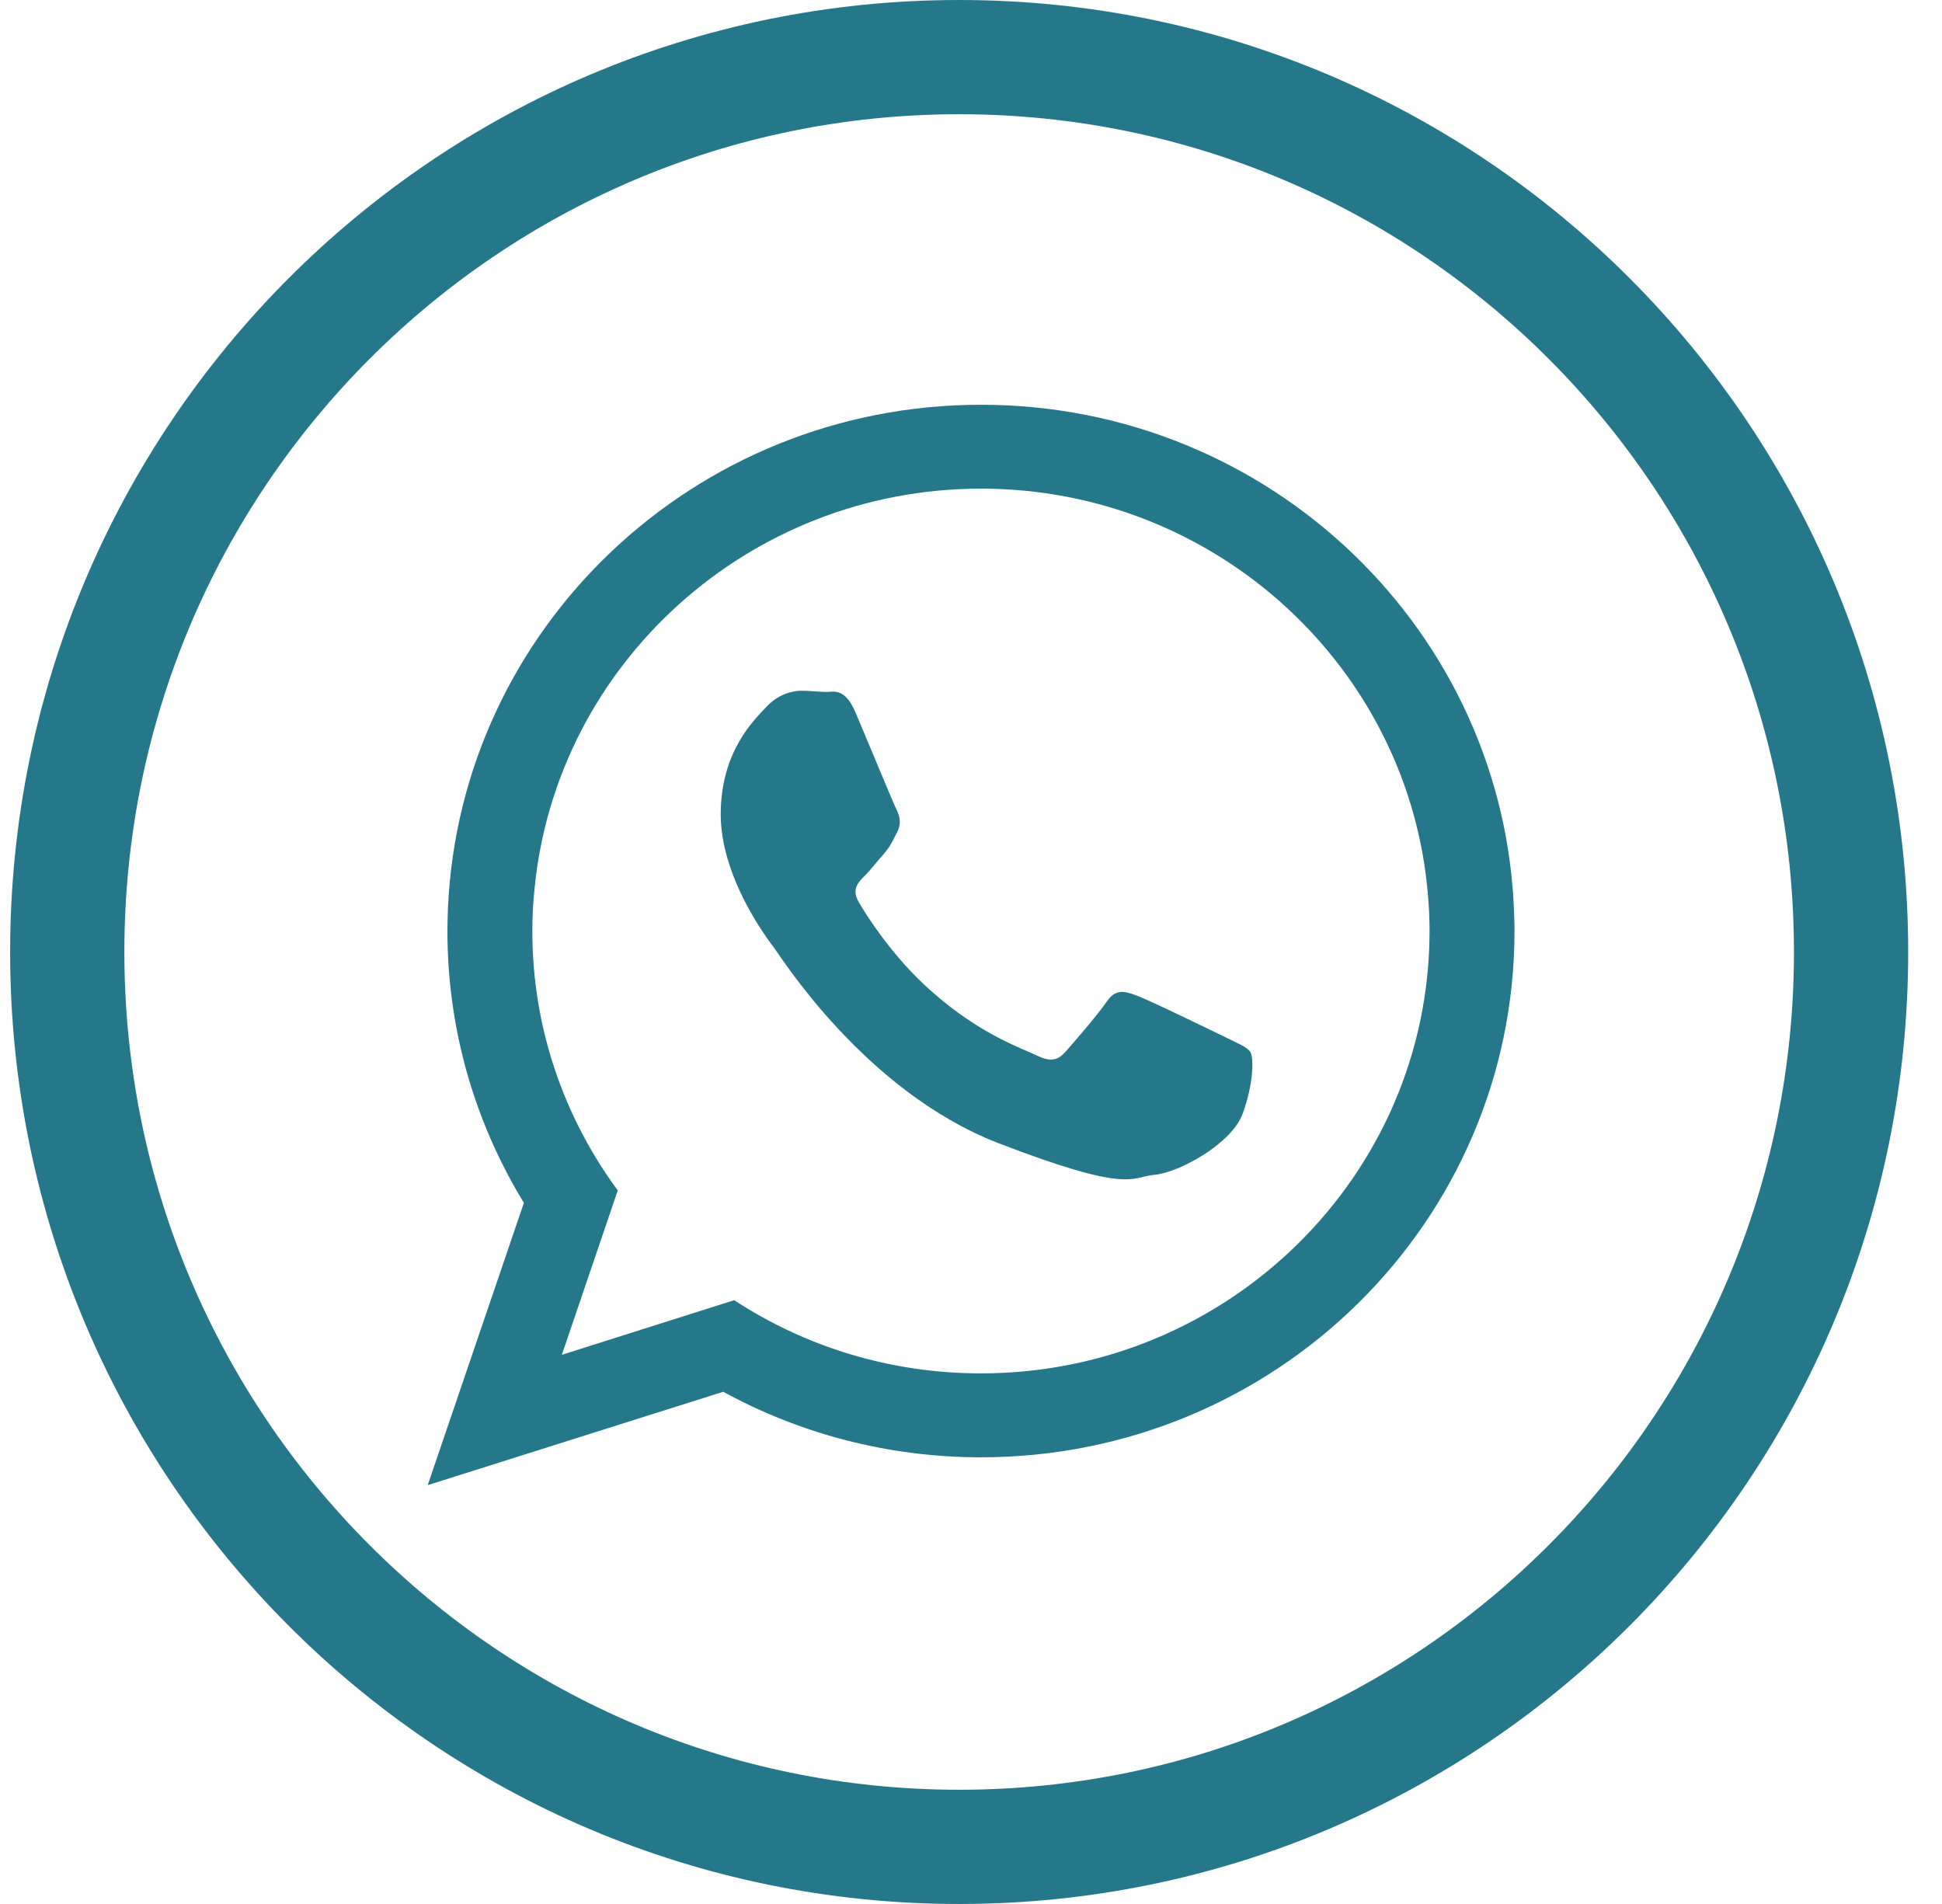
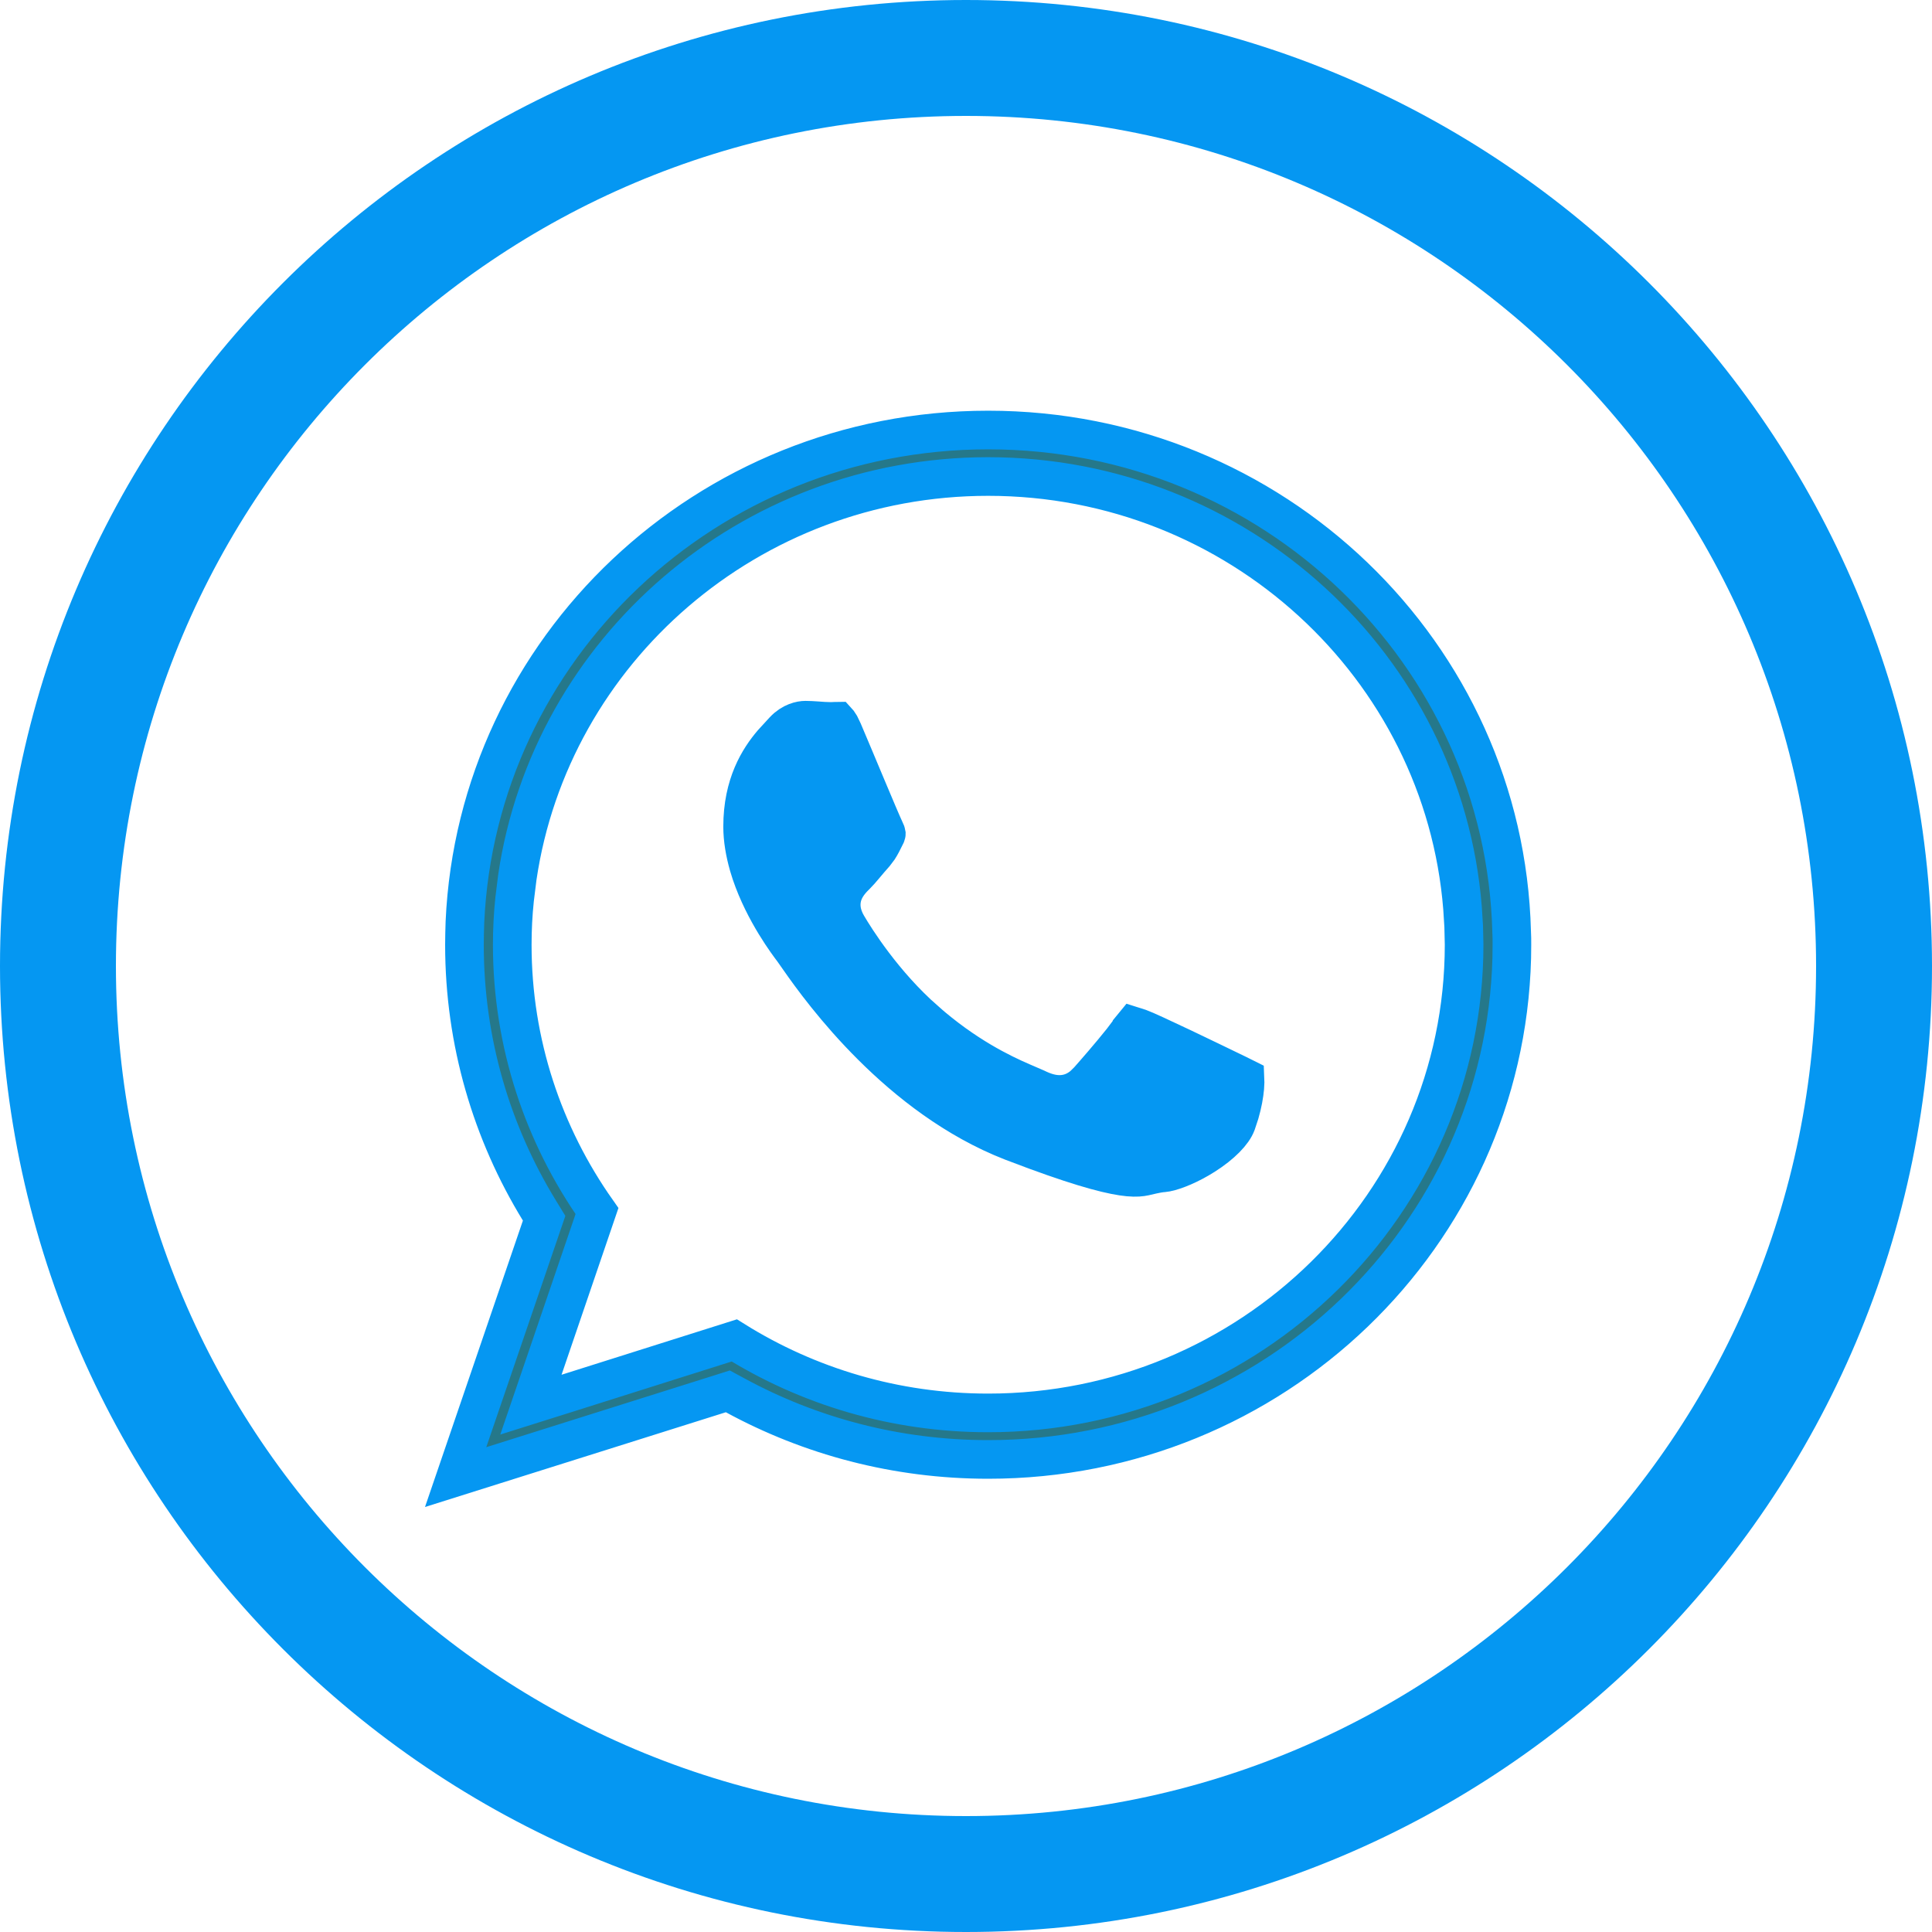
- <svg xmlns="http://www.w3.org/2000/svg" width="51" height="50" viewBox="0 0 51 50" fill="none">
-   <path fill-rule="evenodd" clip-rule="evenodd" d="M39.766 24.098C39.576 16.627 33.383 10.629 25.762 10.629C18.232 10.629 12.092 16.49 11.764 23.843C11.758 24.045 11.75 24.247 11.75 24.45C11.75 27.064 12.485 29.502 13.758 31.588L11.232 39.001L18.992 36.549C21 37.644 23.308 38.27 25.762 38.27C33.502 38.27 39.773 32.082 39.773 24.449C39.773 24.332 39.773 24.215 39.766 24.098ZM25.762 36.066C23.368 36.066 21.143 35.362 19.281 34.144L14.755 35.578L16.223 31.262C14.813 29.346 13.98 26.993 13.98 24.45C13.98 24.072 14 23.694 14.04 23.322C14.617 17.442 19.655 12.832 25.762 12.832C31.947 12.832 37.031 17.558 37.503 23.543C37.529 23.843 37.542 24.142 37.542 24.449C37.542 30.858 32.256 36.066 25.762 36.066Z" fill="#25788A" />
-   <path fill-rule="evenodd" clip-rule="evenodd" d="M32.183 27.239C31.835 27.07 30.149 26.248 29.835 26.138C29.52 26.021 29.29 25.968 29.061 26.308C28.832 26.646 28.169 27.409 27.972 27.631C27.769 27.858 27.572 27.885 27.224 27.716C26.884 27.546 25.774 27.194 24.463 26.033C23.446 25.14 22.751 24.032 22.554 23.693C22.357 23.355 22.534 23.172 22.705 23.003C22.863 22.846 23.046 22.605 23.223 22.41C23.269 22.351 23.308 22.299 23.348 22.246C23.427 22.122 23.485 22.005 23.565 21.841C23.682 21.613 23.624 21.418 23.538 21.248C23.453 21.078 22.765 19.409 22.476 18.732C22.194 18.054 21.905 18.171 21.702 18.171C21.505 18.171 21.276 18.139 21.046 18.139C20.817 18.139 20.442 18.224 20.127 18.562C19.812 18.901 18.927 19.723 18.927 21.392C18.927 21.783 18.999 22.173 19.104 22.545C19.452 23.738 20.2 24.722 20.33 24.892C20.501 25.114 22.704 28.648 26.194 30.01C29.69 31.359 29.69 30.91 30.32 30.851C30.95 30.799 32.354 30.036 32.636 29.241C32.925 28.452 32.925 27.774 32.839 27.631C32.753 27.493 32.523 27.408 32.183 27.239Z" fill="#25788A" />
-   <path d="M25.189 1.5C38.121 1.5 48.612 12.017 48.612 25C48.612 37.983 38.121 48.5 25.189 48.5C12.257 48.5 1.766 37.983 1.766 25C1.766 12.017 12.257 1.5 25.189 1.5Z" stroke="#25788A" stroke-width="3" />
+ <svg xmlns="http://www.w3.org/2000/svg" width="50" height="50" viewBox="0 0 50 50" fill="none">
+   <path d="M25.573 11.129C32.953 11.129 38.938 16.917 39.121 24.11V24.12L39.122 24.129C39.128 24.228 39.128 24.329 39.128 24.448L39.124 24.792C38.939 31.983 32.952 37.77 25.573 37.77C23.198 37.77 20.965 37.166 19.023 36.109L18.836 36.008L18.634 36.072L11.792 38.227L14.006 31.75L14.082 31.528L13.959 31.327C12.729 29.317 12.02 26.968 12.02 24.45C12.02 24.259 12.026 24.069 12.032 23.865C12.349 16.785 18.282 11.129 25.573 11.129ZM25.573 12.332C19.394 12.332 14.254 16.837 13.389 22.701L13.318 23.273C13.277 23.662 13.257 24.056 13.257 24.45C13.257 27.009 14.069 29.384 15.45 31.342L14.06 35.416L13.74 36.352L14.684 36.055L19.003 34.69C20.909 35.88 23.159 36.566 25.573 36.566C32.355 36.566 37.891 31.141 37.891 24.448L37.88 23.972L37.85 23.499C37.353 17.252 32.033 12.332 25.573 12.332Z" fill="#25788A" stroke="#0597F2" />
+   <path d="M20.844 18.639C20.939 18.639 21.037 18.645 21.149 18.653C21.255 18.661 21.382 18.671 21.503 18.671C21.548 18.671 21.593 18.668 21.616 18.666C21.642 18.664 21.656 18.663 21.668 18.663C21.681 18.677 21.706 18.705 21.738 18.76L21.817 18.925L21.819 18.929C21.963 19.265 22.206 19.849 22.427 20.374C22.64 20.881 22.845 21.367 22.898 21.473C22.929 21.533 22.936 21.563 22.938 21.576C22.938 21.581 22.937 21.584 22.936 21.586L22.927 21.611L22.82 21.824C22.793 21.875 22.767 21.919 22.739 21.963C22.708 22.005 22.676 22.047 22.64 22.094C22.549 22.195 22.457 22.306 22.379 22.398C22.291 22.503 22.219 22.586 22.158 22.646C22.086 22.718 21.913 22.88 21.827 23.108C21.723 23.385 21.767 23.673 21.926 23.945C22.135 24.303 22.863 25.463 23.94 26.407V26.408C24.976 27.322 25.916 27.772 26.442 28L26.819 28.163L26.823 28.165C27.028 28.265 27.27 28.349 27.53 28.318C27.742 28.293 27.909 28.2 28.042 28.085L28.165 27.964C28.308 27.803 28.732 27.319 29.041 26.93L29.298 26.589V26.588L29.325 26.555L29.486 26.606L29.495 26.609C29.621 26.654 30.09 26.871 30.61 27.118C31.114 27.358 31.623 27.605 31.797 27.689V27.689C31.885 27.732 31.967 27.771 32.035 27.804C32.106 27.838 32.16 27.864 32.204 27.888C32.21 27.891 32.215 27.895 32.221 27.898C32.224 27.959 32.224 28.044 32.215 28.149C32.199 28.332 32.159 28.559 32.086 28.811L32.001 29.068L31.999 29.073C31.916 29.307 31.615 29.62 31.171 29.902C30.788 30.146 30.412 30.295 30.191 30.34L30.106 30.352H30.101C29.91 30.37 29.704 30.429 29.627 30.444C29.528 30.465 29.409 30.48 29.203 30.461C28.815 30.424 28.138 30.265 26.802 29.774L26.188 29.543C23.267 28.405 21.283 25.675 20.689 24.825L20.521 24.586C20.402 24.43 19.781 23.612 19.44 22.608L19.376 22.404C19.279 22.063 19.219 21.722 19.219 21.392C19.219 20.298 19.644 19.634 19.989 19.229L20.288 18.903C20.493 18.685 20.725 18.639 20.844 18.639Z" fill="#0597F2" stroke="#0597F2" />
+   <circle cx="25" cy="25" r="23.5" stroke="#0597F2" stroke-width="3" />
</svg>
